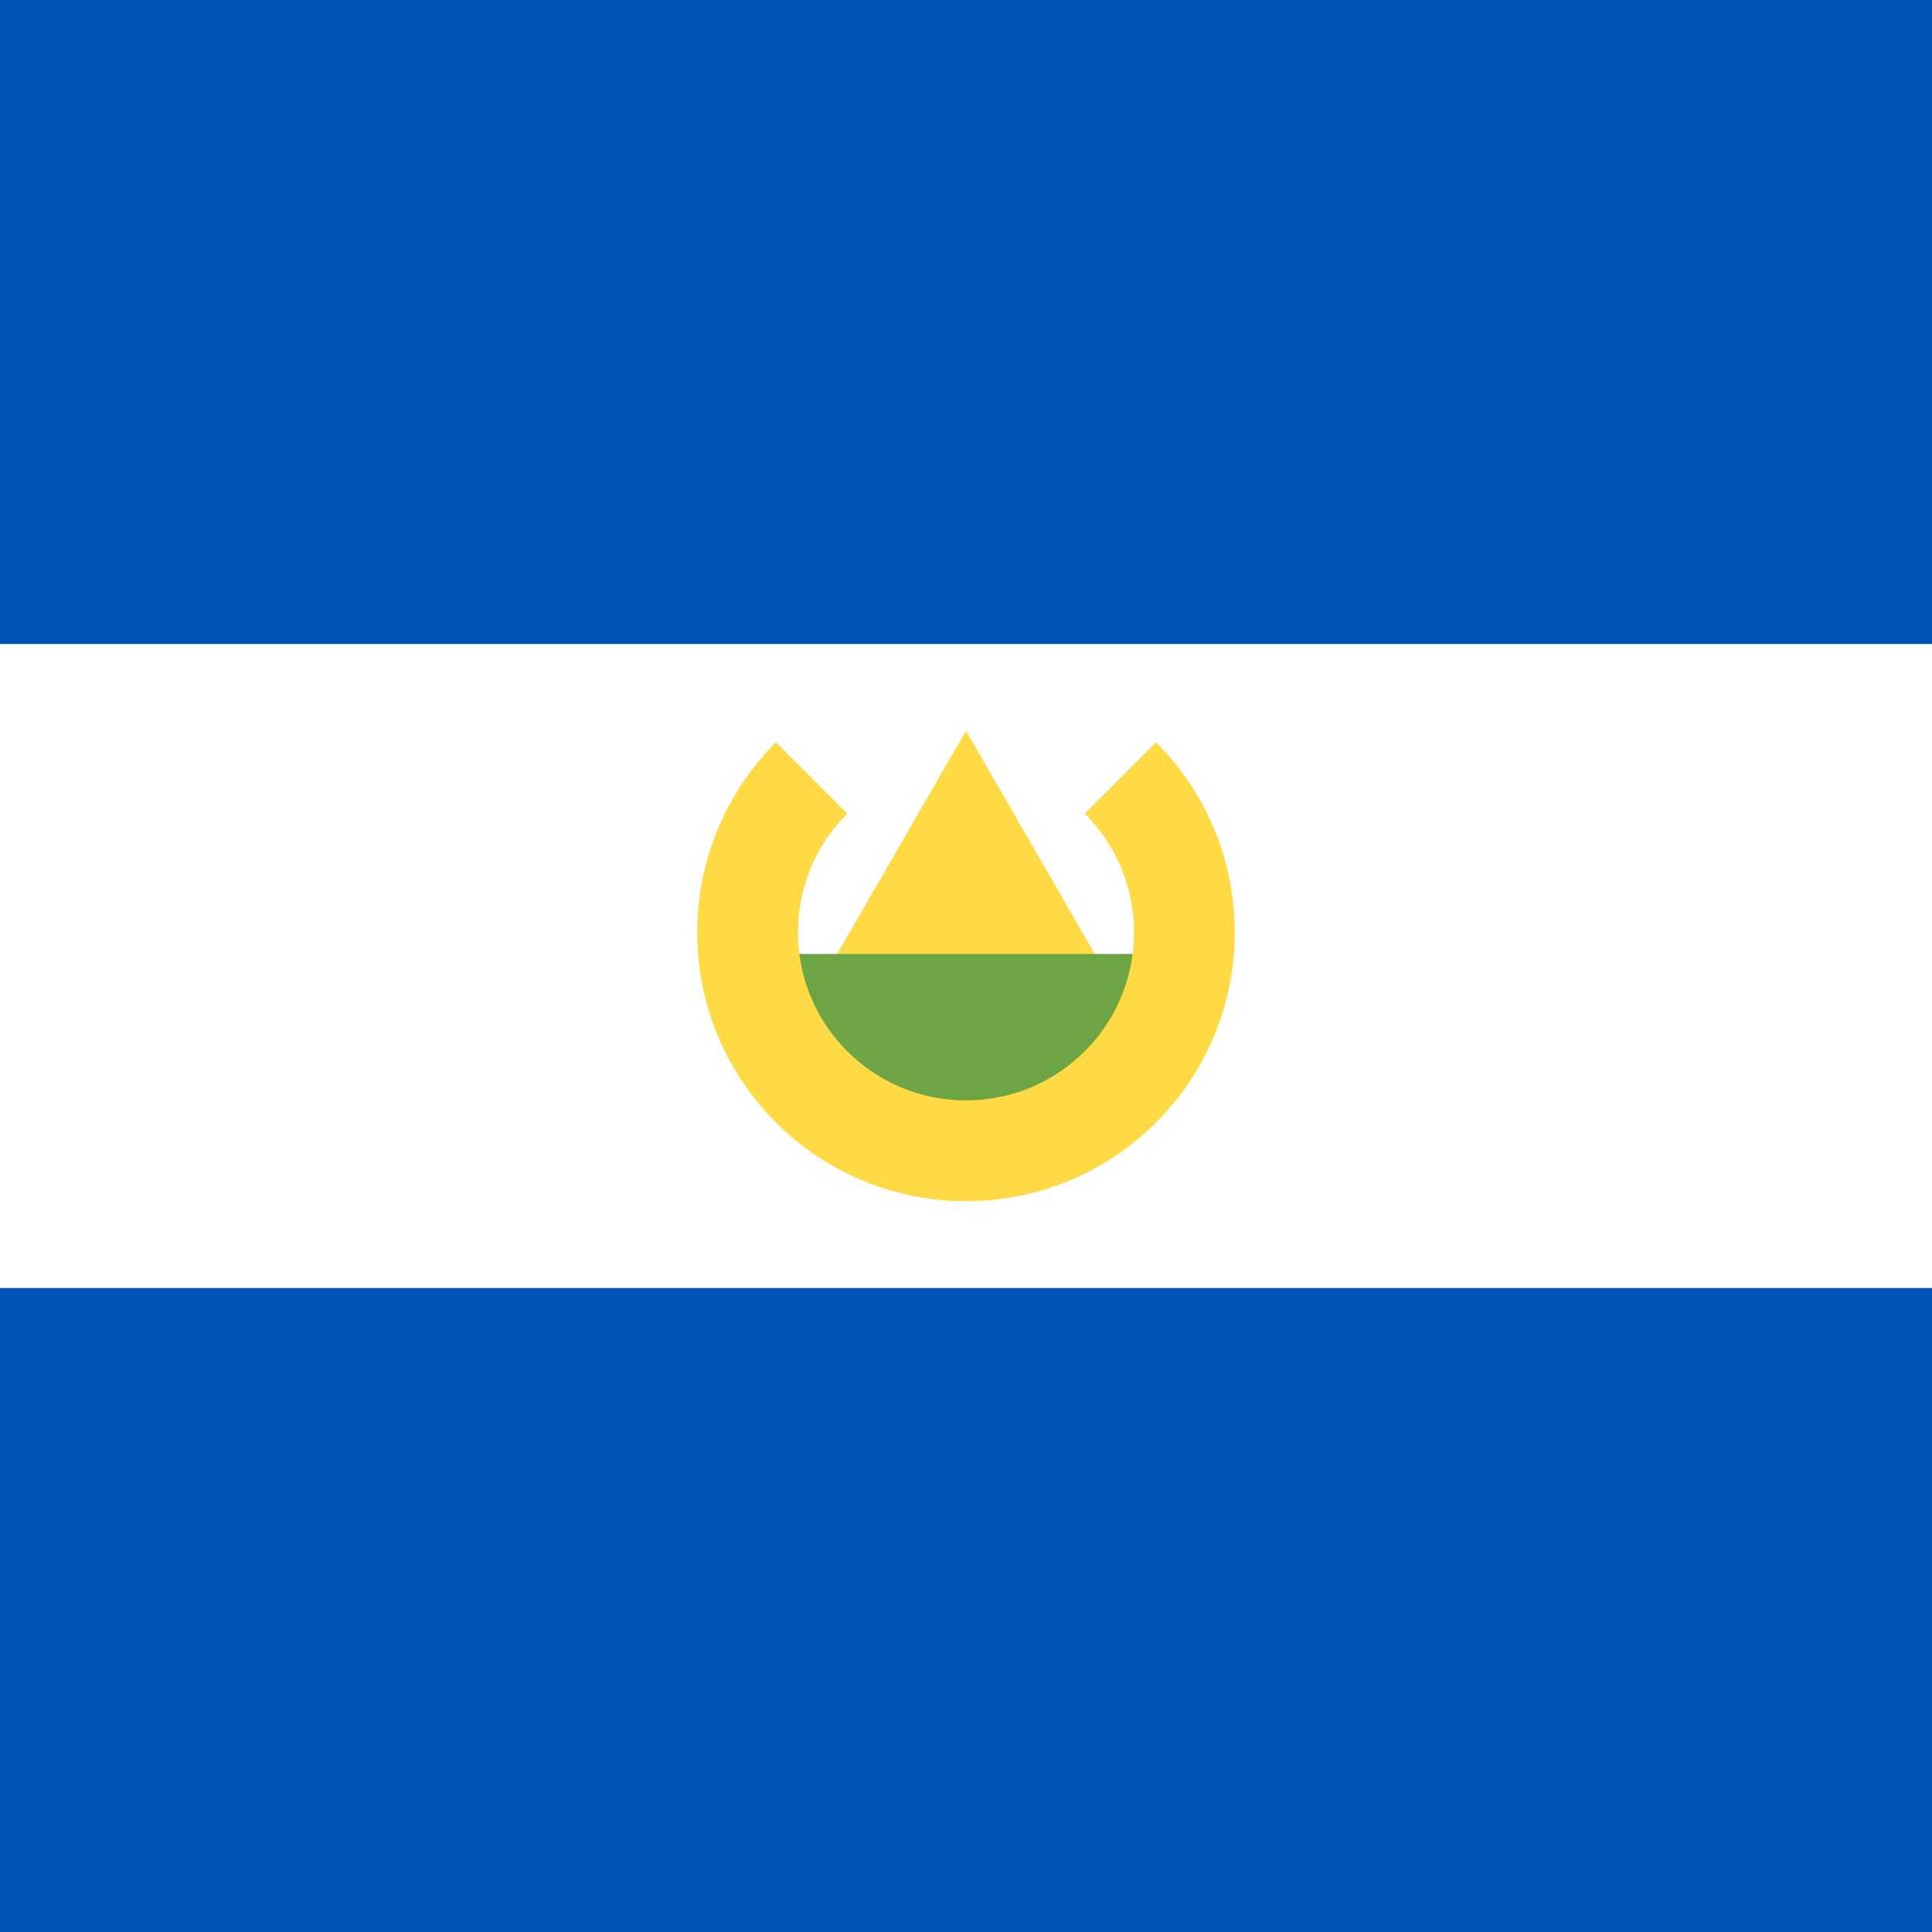
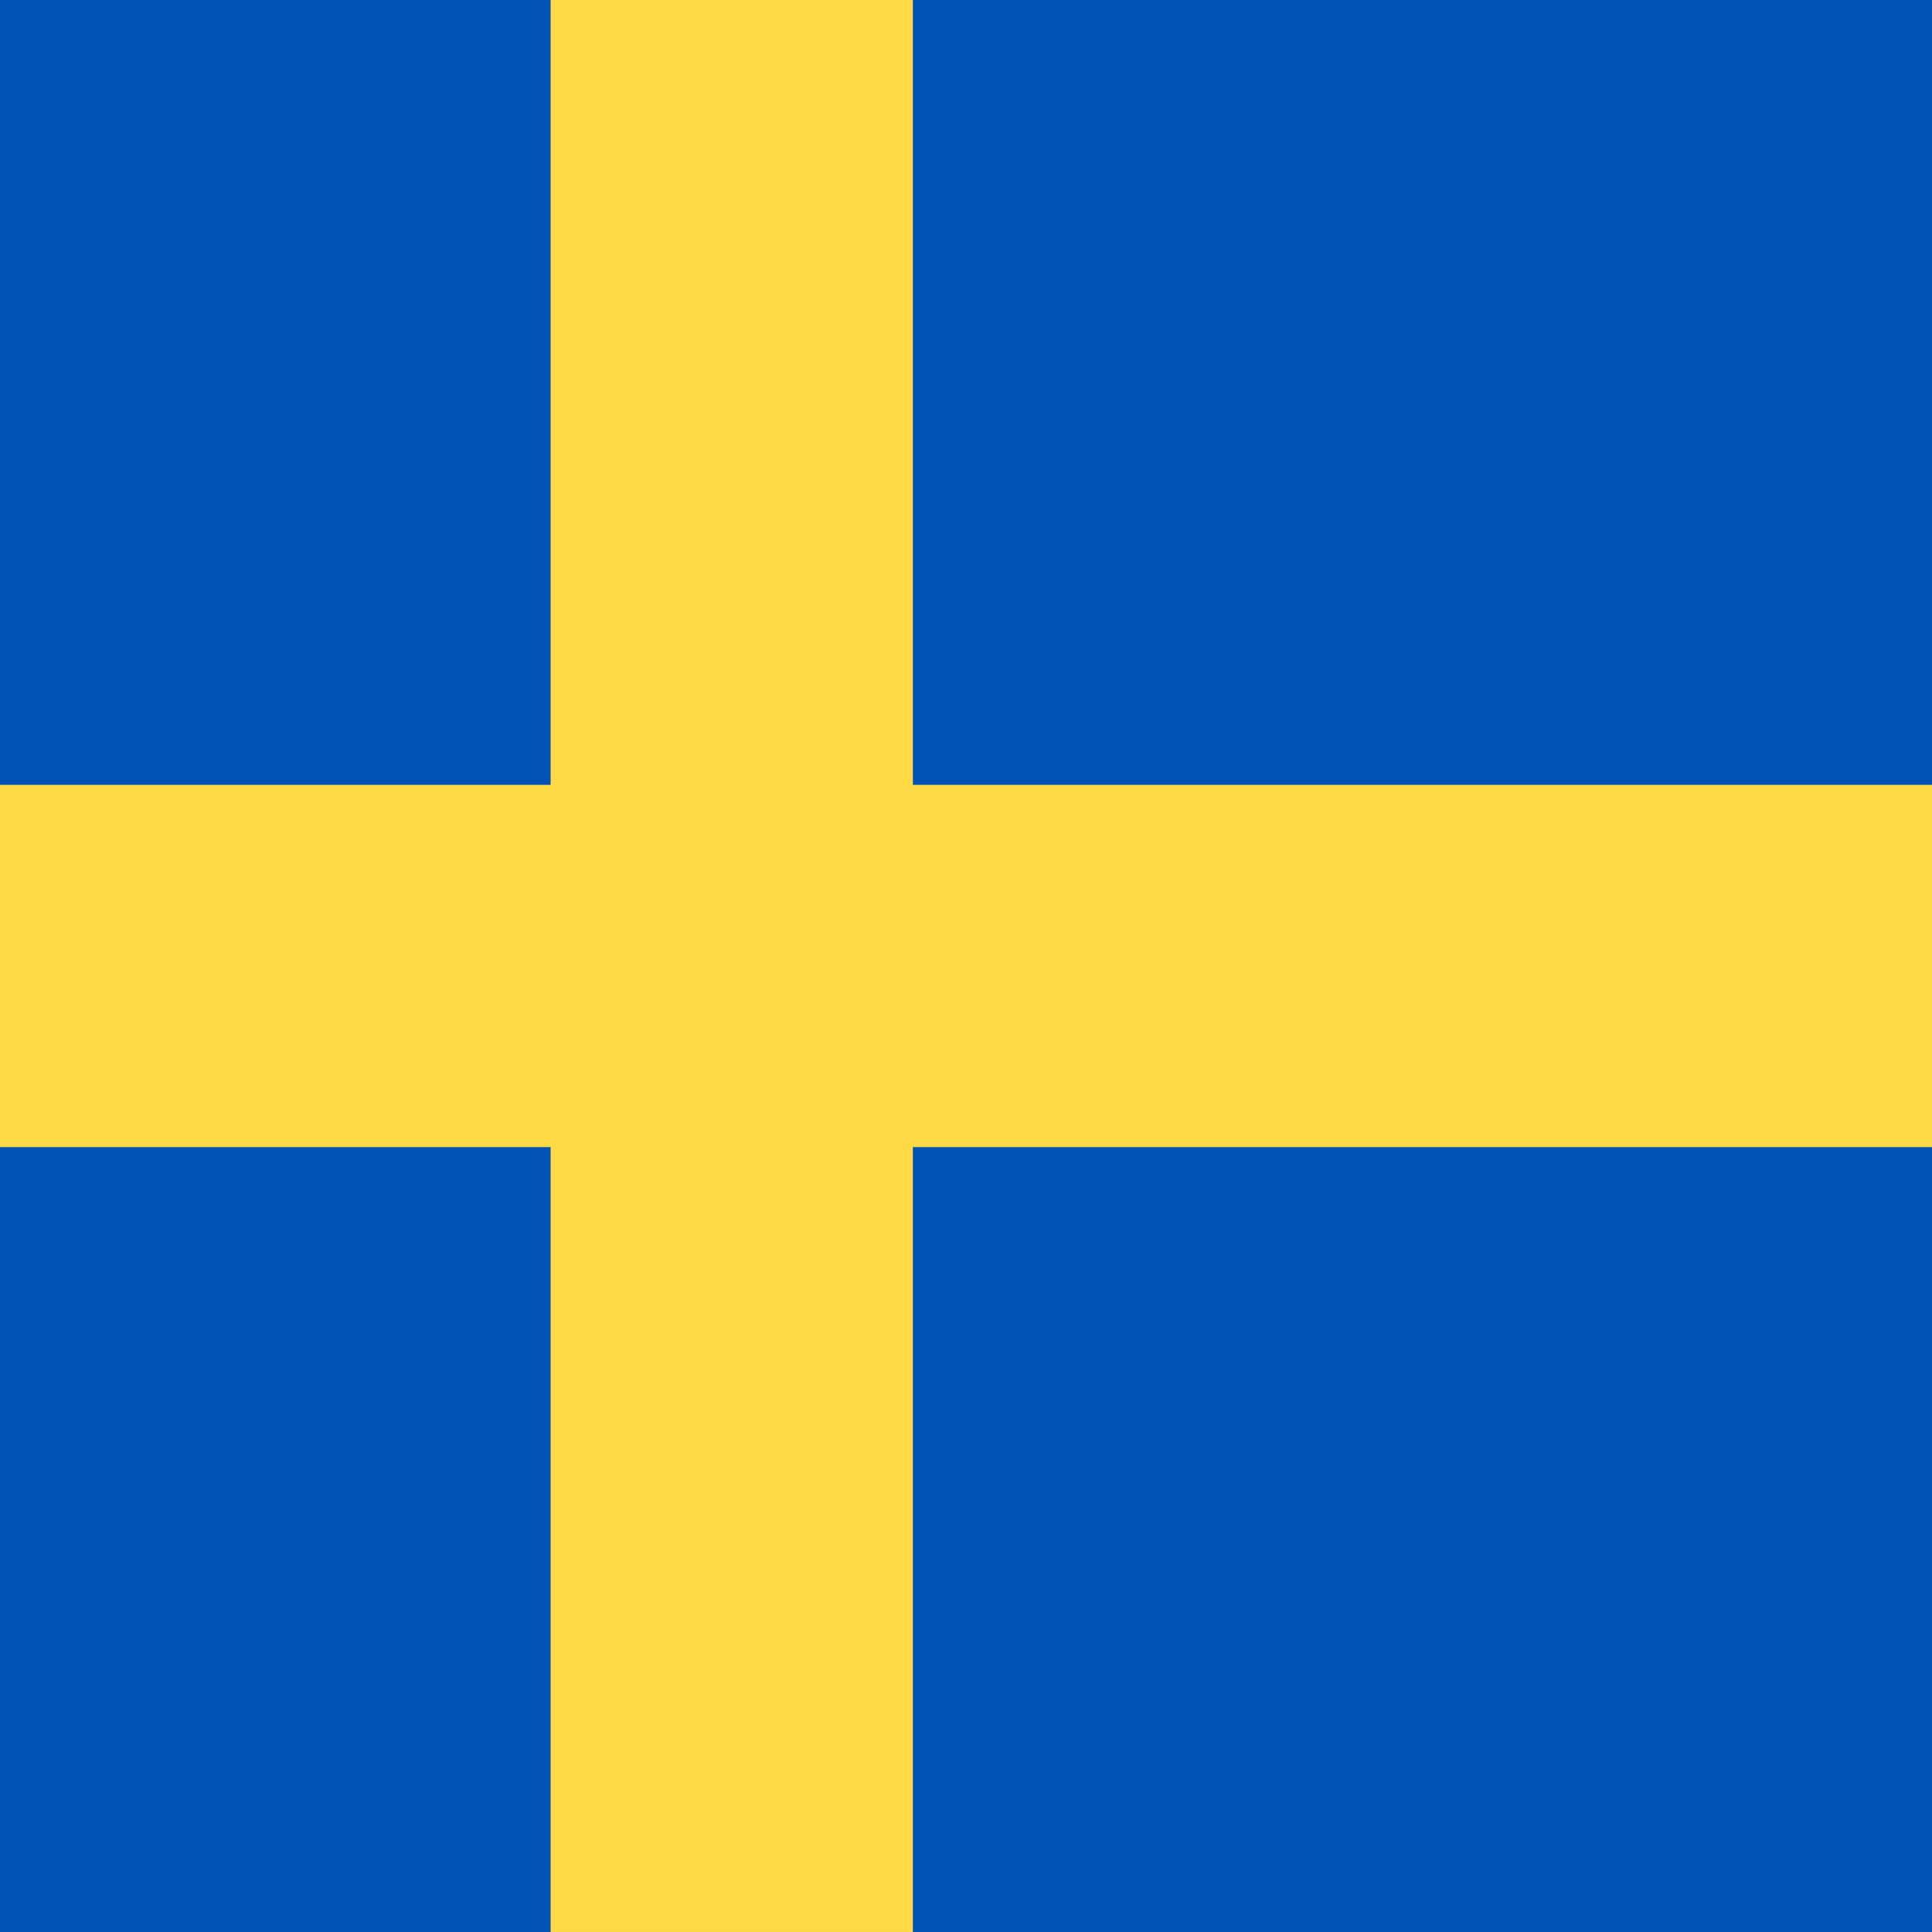
- <svg xmlns="http://www.w3.org/2000/svg" viewBox="85.333 85.333 341.333 341.333">
-   <rect y="85.337" fill="#FFFFFF" width="512" height="341.326" />
-   <g>
-     <rect y="85.337" fill="#0052B4" width="512" height="113.775" />
-     <rect y="312.888" fill="#0052B4" width="512" height="113.775" />
-   </g>
-   <polygon fill="#FFDA44" points="228.582,261.936 256,214.447 283.418,261.936 " />
-   <polygon fill="#6DA544" points="291.616,277.616 256,295.425 220.384,277.616 220.384,253.872 291.616,253.872 " />
-   <path fill="#FFDA44" d="M289.579,216.485l-12.592,12.592c5.37,5.372,8.693,12.791,8.693,20.988  c0,16.392-13.289,29.68-29.68,29.68c-16.392,0-29.68-13.289-29.68-29.68c0-8.195,3.322-15.616,8.693-20.988l-12.592-12.592  c-8.594,8.594-13.91,20.466-13.91,33.579c0,26.228,21.261,47.489,47.489,47.489s47.489-21.261,47.489-47.489  C303.489,236.95,298.173,225.077,289.579,216.485z" />
+ <svg xmlns="http://www.w3.org/2000/svg" viewBox="30.72 85.333 341.333 341.333">
+   <rect y="85.333" fill="#0052B4" width="512" height="341.337" />
+   <polygon fill="#FFDA44" points="192,85.33 128,85.33 128,223.996 0,223.996 0,287.996 128,287.996 128,426.662 192,426.662   192,287.996 512,287.996 512,223.996 192,223.996 " />
</svg>
